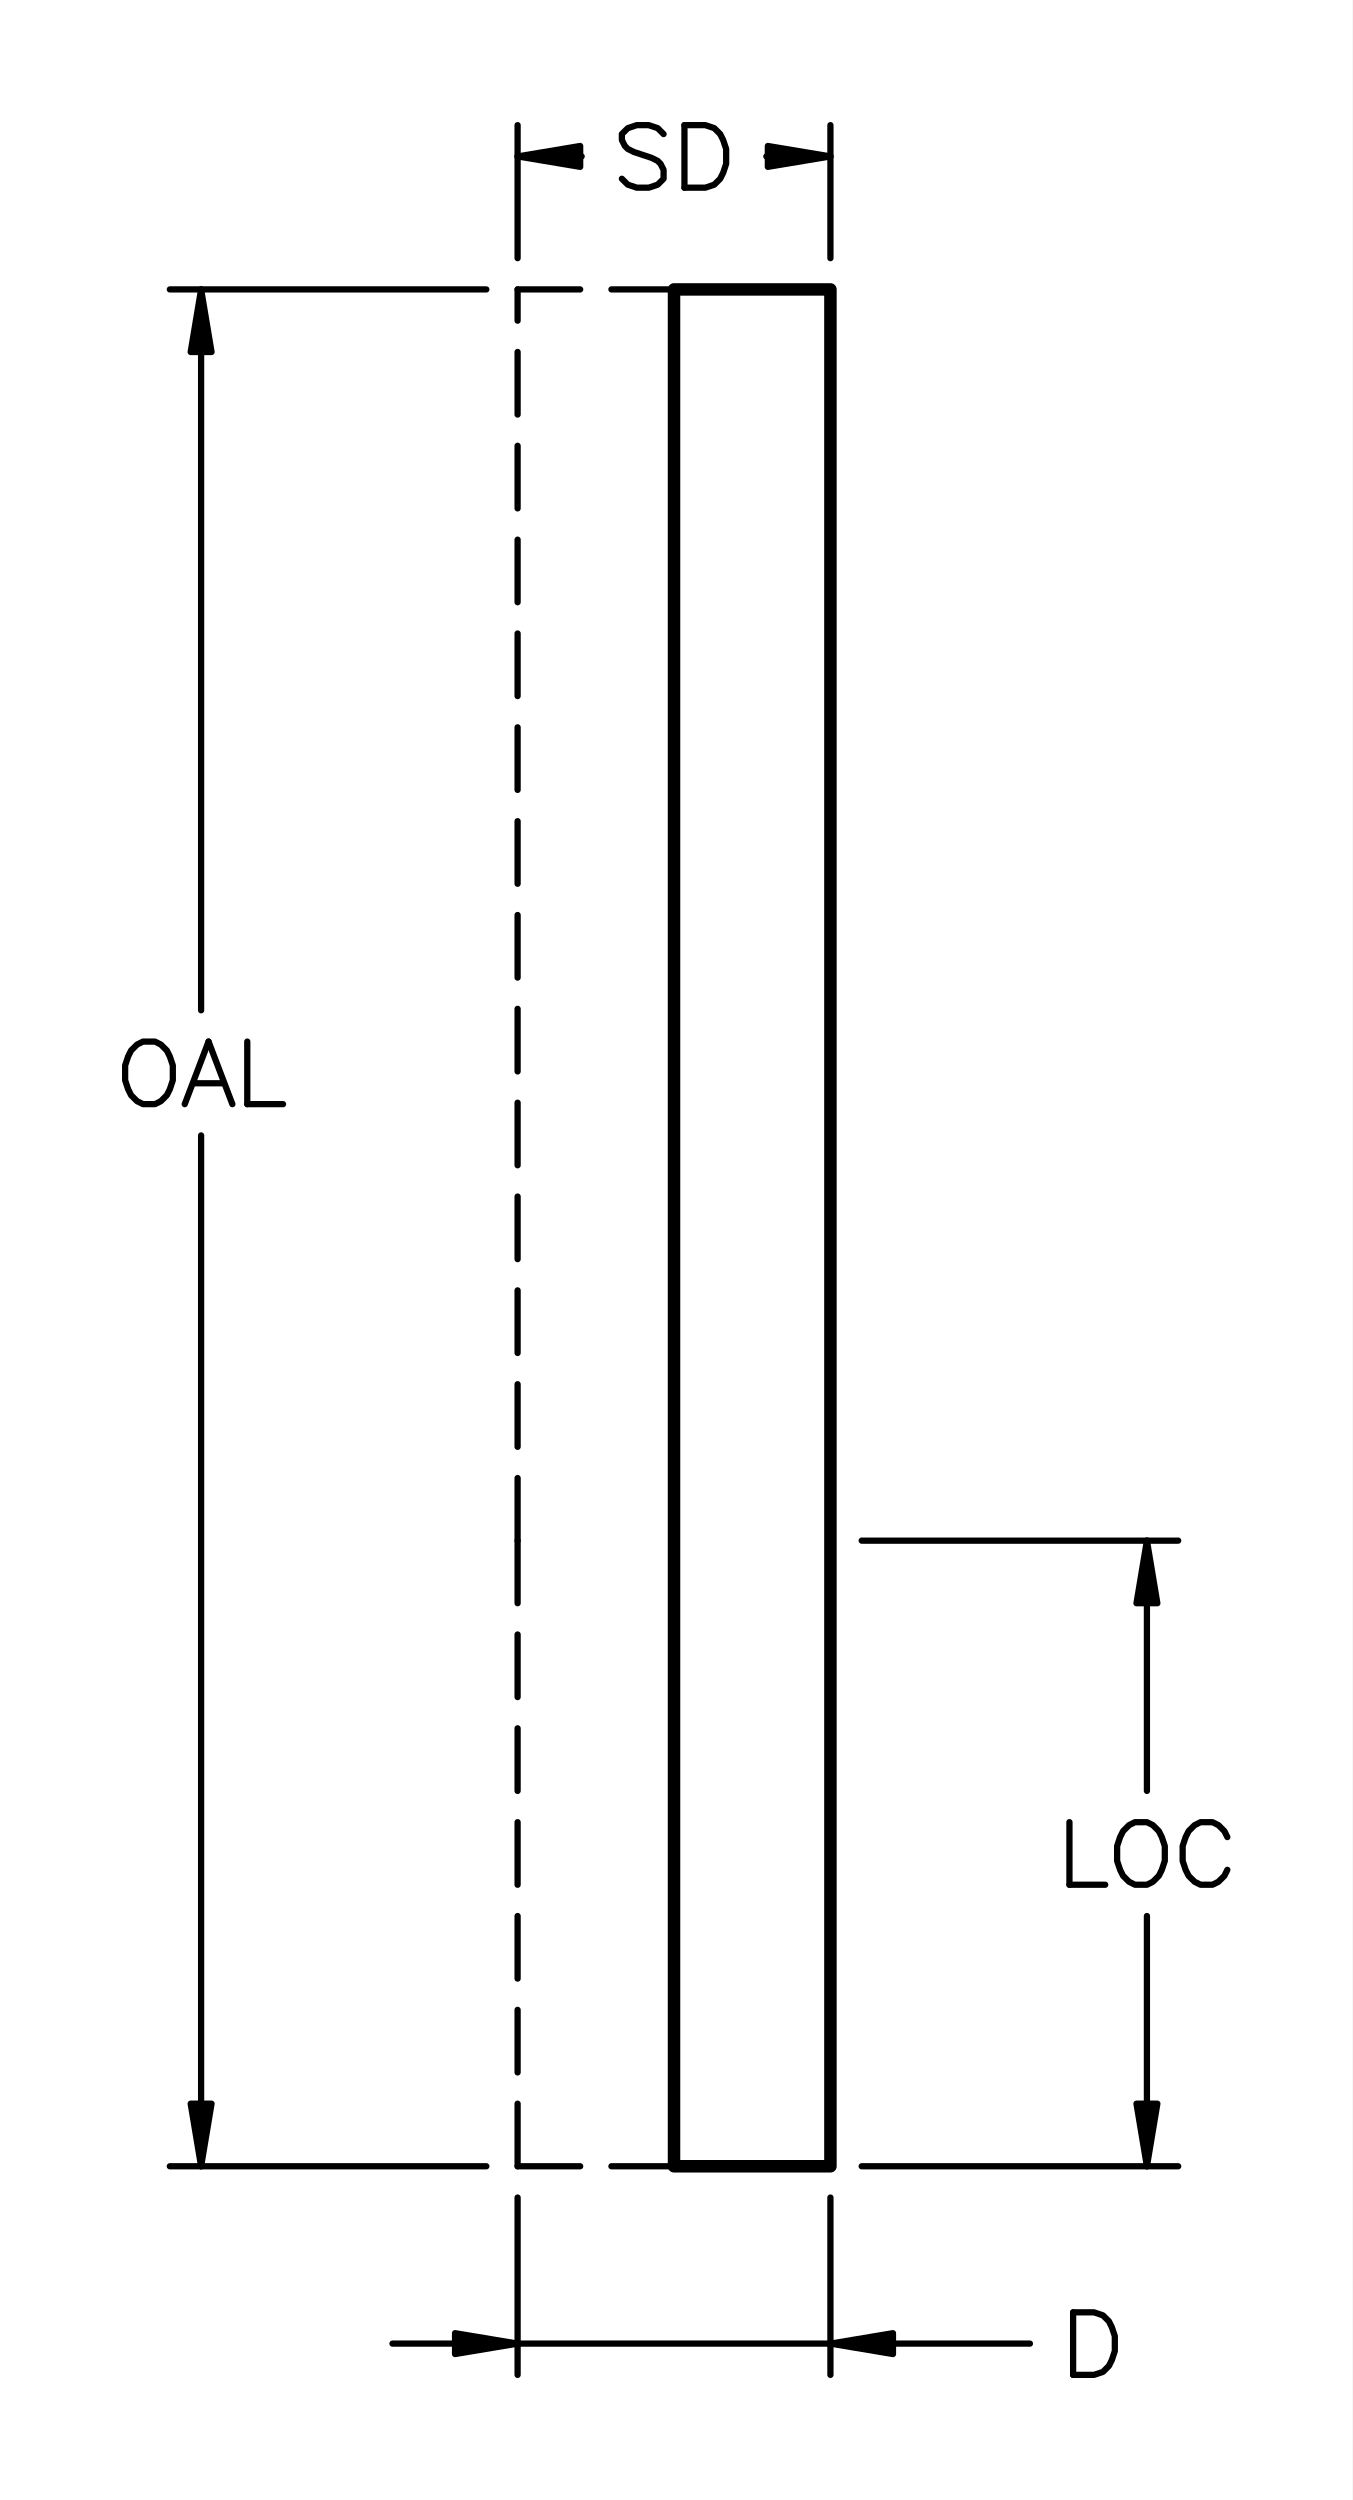
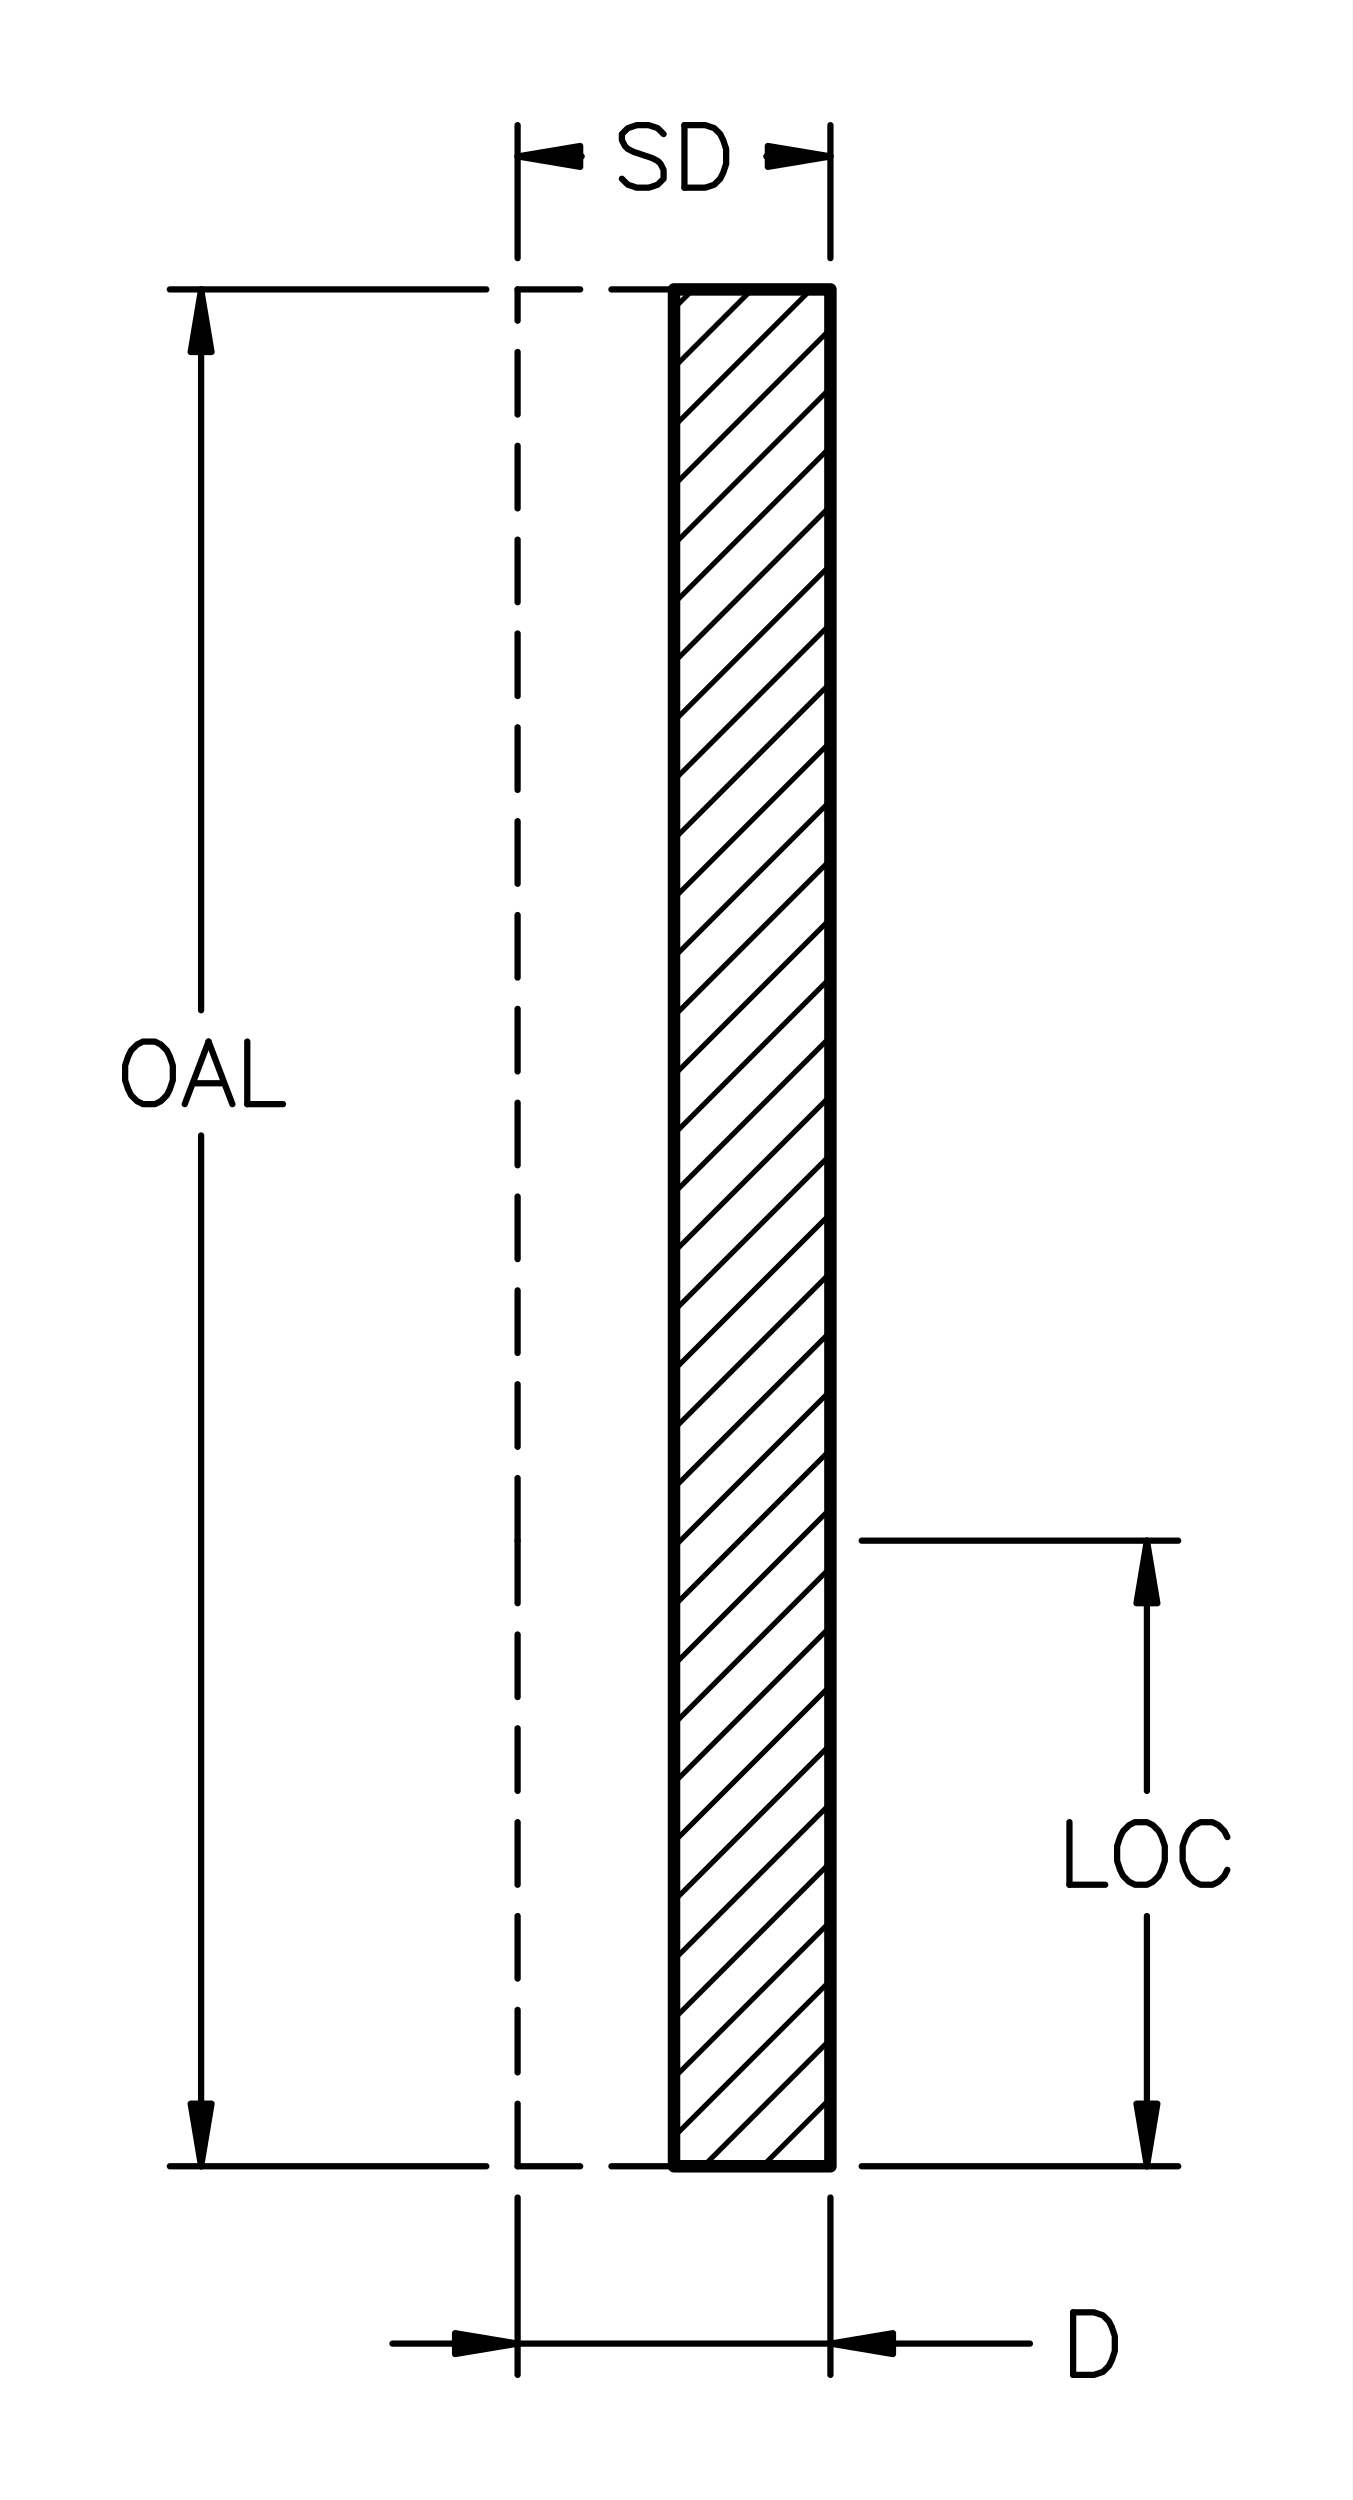
<svg xmlns="http://www.w3.org/2000/svg" width="64.854mm" height="119.882mm" viewBox="-22.804 -73.292 45.758 84.583">
  <rect x="-22.804" y="-73.292" width="45.758" height="84.583" class="paper" fill="white" />
+   <defs>
+     <pattern id="hatch1" patternUnits="userSpaceOnUse" width="1.411" height="1.411" patternTransform="rotate(-45)">
+       <line x1="0" y1="0.706" x2="1.411" y2="0.706" stroke="black" stroke-width="0.176" />
+     </pattern>
+   </defs>
+   <path d="M 0 0 L 5.292 0 L 5.292 -21.167 L 5.292 -63.5 L 0 -63.5 L 0 0" class="hatch" fill="url(#hatch1)" stroke="none" />
  <path d="M 0 0 L 5.292 0 L 5.292 -21.167 L 5.292 -63.5 L 0 -63.5 L 0 0" class="ink" fill="none" stroke="black" stroke-width="0.423" stroke-linecap="round" stroke-linejoin="round" />
  <path d="M 0 0 L -5.292 0" class="ink" fill="none" stroke="black" stroke-dasharray="2.117 1.058" stroke-width="0.212" stroke-linecap="round" stroke-linejoin="round" />
  <path d="M -5.292 0 L -5.292 -21.167" class="ink" fill="none" stroke="black" stroke-dasharray="2.117 1.058" stroke-width="0.212" stroke-linecap="round" stroke-linejoin="round" />
  <path d="M -5.292 -21.167 L -5.292 -63.5" class="ink" fill="none" stroke="black" stroke-dasharray="2.117 1.058" stroke-width="0.212" stroke-linecap="round" stroke-linejoin="round" />
  <path d="M -5.292 -63.5 L 0 -63.5" class="ink" fill="none" stroke="black" stroke-dasharray="2.117 1.058" stroke-width="0.212" stroke-linecap="round" stroke-linejoin="round" />
  <path d="M -5.292 1.058 L -5.292 7.058" class="ink" fill="none" stroke="black" stroke-width="0.212" stroke-linecap="round" stroke-linejoin="round" />
  <path d="M 5.292 1.058 L 5.292 7.058" class="ink" fill="none" stroke="black" stroke-width="0.212" stroke-linecap="round" stroke-linejoin="round" />
  <path d="M -9.525 6 L 12.042 6" class="ink" fill="none" stroke="black" stroke-width="0.212" stroke-linecap="round" stroke-linejoin="round" />
  <path d="M -5.292 6 L -7.408 6.353 L -7.408 5.647 L -5.292 6" class="ink solid" fill="black" stroke="black" stroke-width="0.212" stroke-linecap="round" stroke-linejoin="round" />
  <path d="M 5.292 6 L 7.408 5.647 L 7.408 6.353 L 5.292 6" class="ink solid" fill="black" stroke="black" stroke-width="0.212" stroke-linecap="round" stroke-linejoin="round" />
  <g>
    <rect x="11.387" y="2.825" width="5.644" height="6.35" fill="none" pointer-events="all" />
    <path d="M 13.503 4.942 L 13.503 7.058" class="ink" fill="none" stroke="black" stroke-width="0.212" stroke-linecap="round" stroke-linejoin="round" />
    <path d="M 13.503 4.942 L 14.209 4.942 L 14.511 5.043 L 14.713 5.244 L 14.814 5.446 L 14.914 5.748 L 14.914 6.252 L 14.814 6.554 L 14.713 6.756 L 14.511 6.957 L 14.209 7.058 L 13.503 7.058" class="ink" fill="none" stroke="black" stroke-width="0.212" stroke-linecap="round" stroke-linejoin="round" />
  </g>
  <path d="M 6.35 0 L 17.058 0" class="ink" fill="none" stroke="black" stroke-width="0.212" stroke-linecap="round" stroke-linejoin="round" />
  <path d="M 6.35 -21.167 L 17.058 -21.167" class="ink" fill="none" stroke="black" stroke-width="0.212" stroke-linecap="round" stroke-linejoin="round" />
  <path d="M 16 0 L 16 -8.467" class="ink" fill="none" stroke="black" stroke-width="0.212" stroke-linecap="round" stroke-linejoin="round" />
  <path d="M 16 -12.7 L 16 -21.167" class="ink" fill="none" stroke="black" stroke-width="0.212" stroke-linecap="round" stroke-linejoin="round" />
  <path d="M 16 0 L 15.647 -2.117 L 16.353 -2.117 L 16 0" class="ink solid" fill="black" stroke="black" stroke-width="0.212" stroke-linecap="round" stroke-linejoin="round" />
  <path d="M 16 -21.167 L 16.353 -19.05 L 15.647 -19.05 L 16 -21.167" class="ink solid" fill="black" stroke="black" stroke-width="0.212" stroke-linecap="round" stroke-linejoin="round" />
  <g>
    <rect x="11.263" y="-13.758" width="9.575" height="6.35" fill="none" pointer-events="all" />
    <path d="M 13.379 -11.642 L 13.379 -9.525" class="ink" fill="none" stroke="black" stroke-width="0.212" stroke-linecap="round" stroke-linejoin="round" />
    <path d="M 13.379 -9.525 L 14.589 -9.525" class="ink" fill="none" stroke="black" stroke-width="0.212" stroke-linecap="round" stroke-linejoin="round" />
    <path d="M 15.597 -11.642 L 15.395 -11.541 L 15.194 -11.339 L 15.093 -11.138 L 14.992 -10.835 L 14.992 -10.331 L 15.093 -10.029 L 15.194 -9.827 L 15.395 -9.626 L 15.597 -9.525 L 16 -9.525 L 16.202 -9.626 L 16.403 -9.827 L 16.504 -10.029 L 16.605 -10.331 L 16.605 -10.835 L 16.504 -11.138 L 16.403 -11.339 L 16.202 -11.541 L 16 -11.642 L 15.597 -11.642" class="ink" fill="none" stroke="black" stroke-width="0.212" stroke-linecap="round" stroke-linejoin="round" />
    <path d="M 18.721 -11.138 L 18.621 -11.339 L 18.419 -11.541 L 18.218 -11.642 L 17.814 -11.642 L 17.613 -11.541 L 17.411 -11.339 L 17.31 -11.138 L 17.209 -10.835 L 17.209 -10.331 L 17.31 -10.029 L 17.411 -9.827 L 17.613 -9.626 L 17.814 -9.525 L 18.218 -9.525 L 18.419 -9.626 L 18.621 -9.827 L 18.721 -10.029" class="ink" fill="none" stroke="black" stroke-width="0.212" stroke-linecap="round" stroke-linejoin="round" />
  </g>
  <path d="M -6.35 0 L -17.058 0" class="ink" fill="none" stroke="black" stroke-width="0.212" stroke-linecap="round" stroke-linejoin="round" />
  <path d="M -6.35 -63.5 L -17.058 -63.5" class="ink" fill="none" stroke="black" stroke-width="0.212" stroke-linecap="round" stroke-linejoin="round" />
  <path d="M -16 0 L -16 -34.877" class="ink" fill="none" stroke="black" stroke-width="0.212" stroke-linecap="round" stroke-linejoin="round" />
  <path d="M -16 -39.111 L -16 -63.5" class="ink" fill="none" stroke="black" stroke-width="0.212" stroke-linecap="round" stroke-linejoin="round" />
  <path d="M -16 0 L -16.353 -2.117 L -15.647 -2.117 L -16 0" class="ink solid" fill="black" stroke="black" stroke-width="0.212" stroke-linecap="round" stroke-linejoin="round" />
  <path d="M -16 -63.5 L -15.647 -61.383 L -16.353 -61.383 L -16 -63.5" class="ink solid" fill="black" stroke="black" stroke-width="0.212" stroke-linecap="round" stroke-linejoin="round" />
  <g>
    <rect x="-20.687" y="-40.169" width="9.575" height="6.35" fill="none" pointer-events="all" />
    <path d="M -17.965 -38.052 L -18.167 -37.951 L -18.369 -37.75 L -18.469 -37.548 L -18.57 -37.246 L -18.57 -36.742 L -18.469 -36.44 L -18.369 -36.238 L -18.167 -36.036 L -17.965 -35.935 L -17.562 -35.935 L -17.361 -36.036 L -17.159 -36.238 L -17.058 -36.44 L -16.957 -36.742 L -16.957 -37.246 L -17.058 -37.548 L -17.159 -37.75 L -17.361 -37.951 L -17.562 -38.052 L -17.965 -38.052" class="ink" fill="none" stroke="black" stroke-width="0.212" stroke-linecap="round" stroke-linejoin="round" />
    <path d="M -15.748 -38.052 L -16.554 -35.935" class="ink" fill="none" stroke="black" stroke-width="0.212" stroke-linecap="round" stroke-linejoin="round" />
    <path d="M -15.748 -38.052 L -14.942 -35.935" class="ink" fill="none" stroke="black" stroke-width="0.212" stroke-linecap="round" stroke-linejoin="round" />
    <path d="M -16.252 -36.641 L -15.244 -36.641" class="ink" fill="none" stroke="black" stroke-width="0.212" stroke-linecap="round" stroke-linejoin="round" />
    <path d="M -14.438 -38.052 L -14.438 -35.935" class="ink" fill="none" stroke="black" stroke-width="0.212" stroke-linecap="round" stroke-linejoin="round" />
    <path d="M -14.438 -35.935 L -13.228 -35.935" class="ink" fill="none" stroke="black" stroke-width="0.212" stroke-linecap="round" stroke-linejoin="round" />
  </g>
  <path d="M -5.292 -64.558 L -5.292 -69.058" class="ink" fill="none" stroke="black" stroke-width="0.212" stroke-linecap="round" stroke-linejoin="round" />
  <path d="M 5.292 -64.558 L 5.292 -69.058" class="ink" fill="none" stroke="black" stroke-width="0.212" stroke-linecap="round" stroke-linejoin="round" />
  <path d="M -5.292 -68 L -3.125 -68" class="ink" fill="none" stroke="black" stroke-width="0.212" stroke-linecap="round" stroke-linejoin="round" />
  <path d="M 3.125 -68 L 5.292 -68" class="ink" fill="none" stroke="black" stroke-width="0.212" stroke-linecap="round" stroke-linejoin="round" />
  <path d="M -5.292 -68 L -3.175 -68.353 L -3.175 -67.647 L -5.292 -68" class="ink solid" fill="black" stroke="black" stroke-width="0.212" stroke-linecap="round" stroke-linejoin="round" />
  <path d="M 5.292 -68 L 3.175 -67.647 L 3.175 -68.353 L 5.292 -68" class="ink solid" fill="black" stroke="black" stroke-width="0.212" stroke-linecap="round" stroke-linejoin="round" />
  <g>
    <rect x="-3.881" y="-71.175" width="7.761" height="6.35" fill="none" pointer-events="all" />
    <path d="M -0.353 -68.756 L -0.554 -68.957 L -0.857 -69.058 L -1.26 -69.058 L -1.562 -68.957 L -1.764 -68.756 L -1.764 -68.554 L -1.663 -68.353 L -1.562 -68.252 L -1.361 -68.151 L -0.756 -67.95 L -0.554 -67.849 L -0.454 -67.748 L -0.353 -67.546 L -0.353 -67.244 L -0.554 -67.043 L -0.857 -66.942 L -1.26 -66.942 L -1.562 -67.043 L -1.764 -67.244" class="ink" fill="none" stroke="black" stroke-width="0.212" stroke-linecap="round" stroke-linejoin="round" />
    <path d="M 0.353 -69.058 L 0.353 -66.942" class="ink" fill="none" stroke="black" stroke-width="0.212" stroke-linecap="round" stroke-linejoin="round" />
    <path d="M 0.353 -69.058 L 1.058 -69.058 L 1.361 -68.957 L 1.562 -68.756 L 1.663 -68.554 L 1.764 -68.252 L 1.764 -67.748 L 1.663 -67.446 L 1.562 -67.244 L 1.361 -67.043 L 1.058 -66.942 L 0.353 -66.942" class="ink" fill="none" stroke="black" stroke-width="0.212" stroke-linecap="round" stroke-linejoin="round" />
  </g>
</svg>
